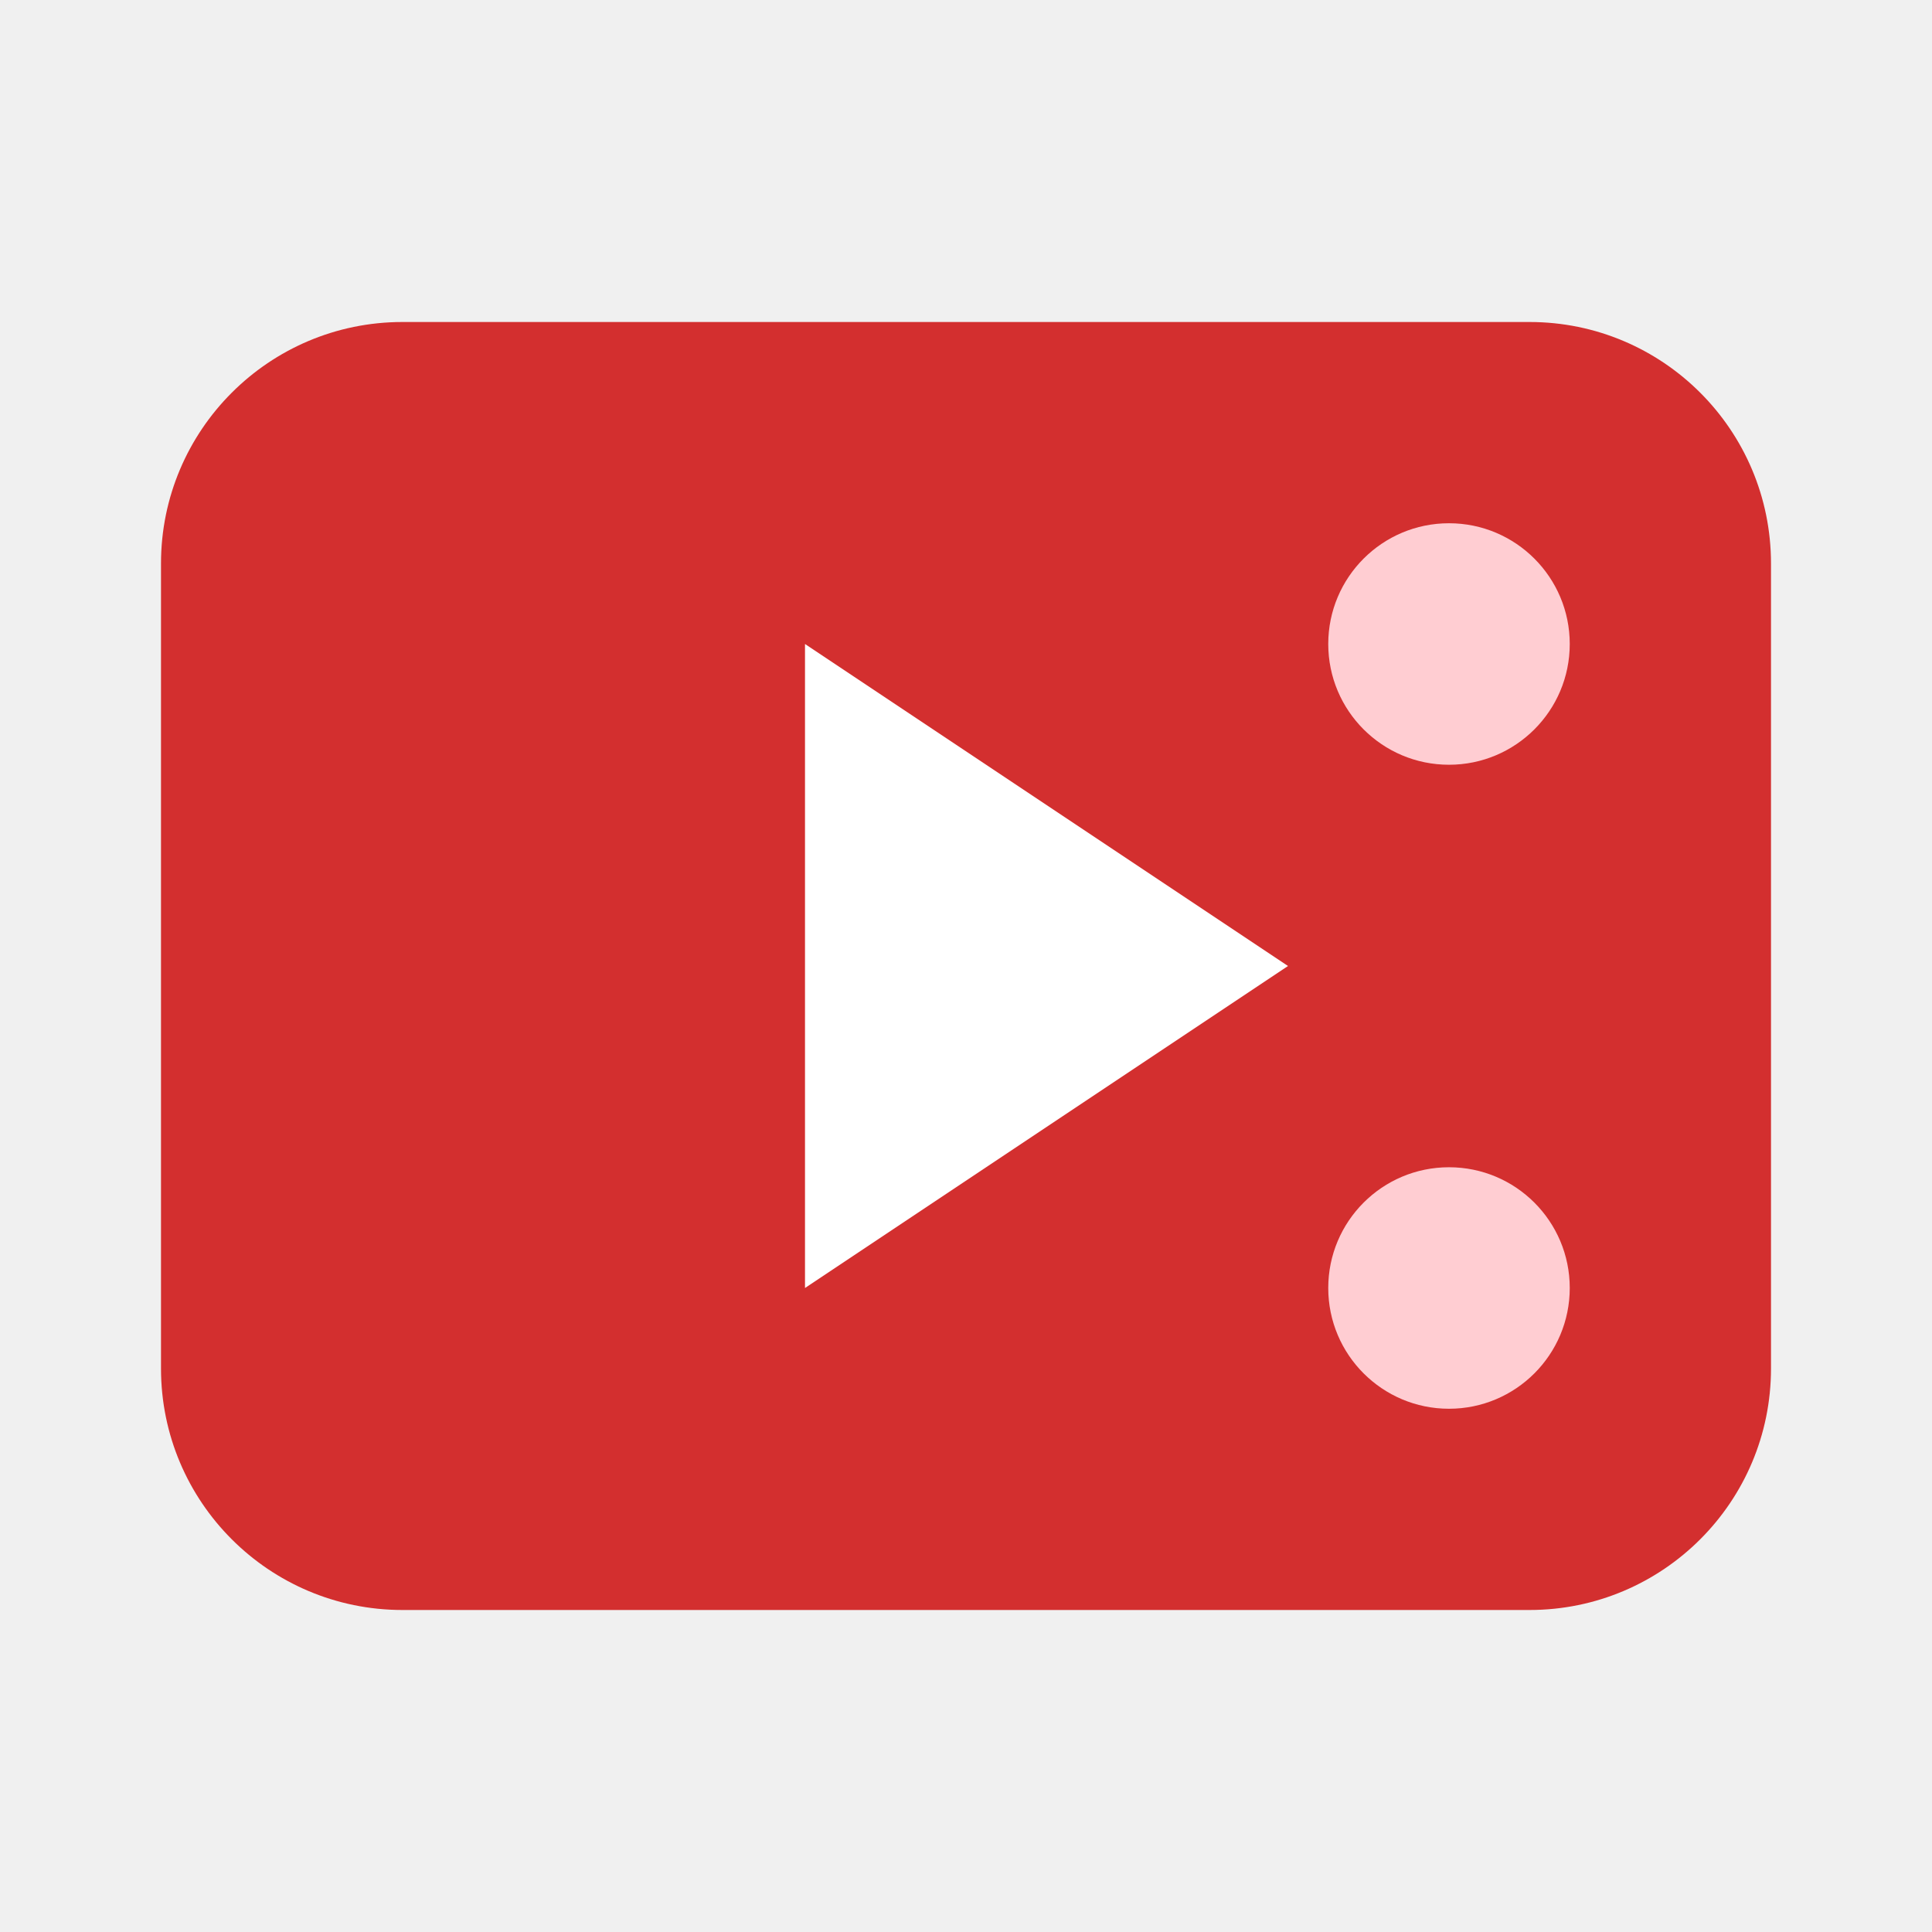
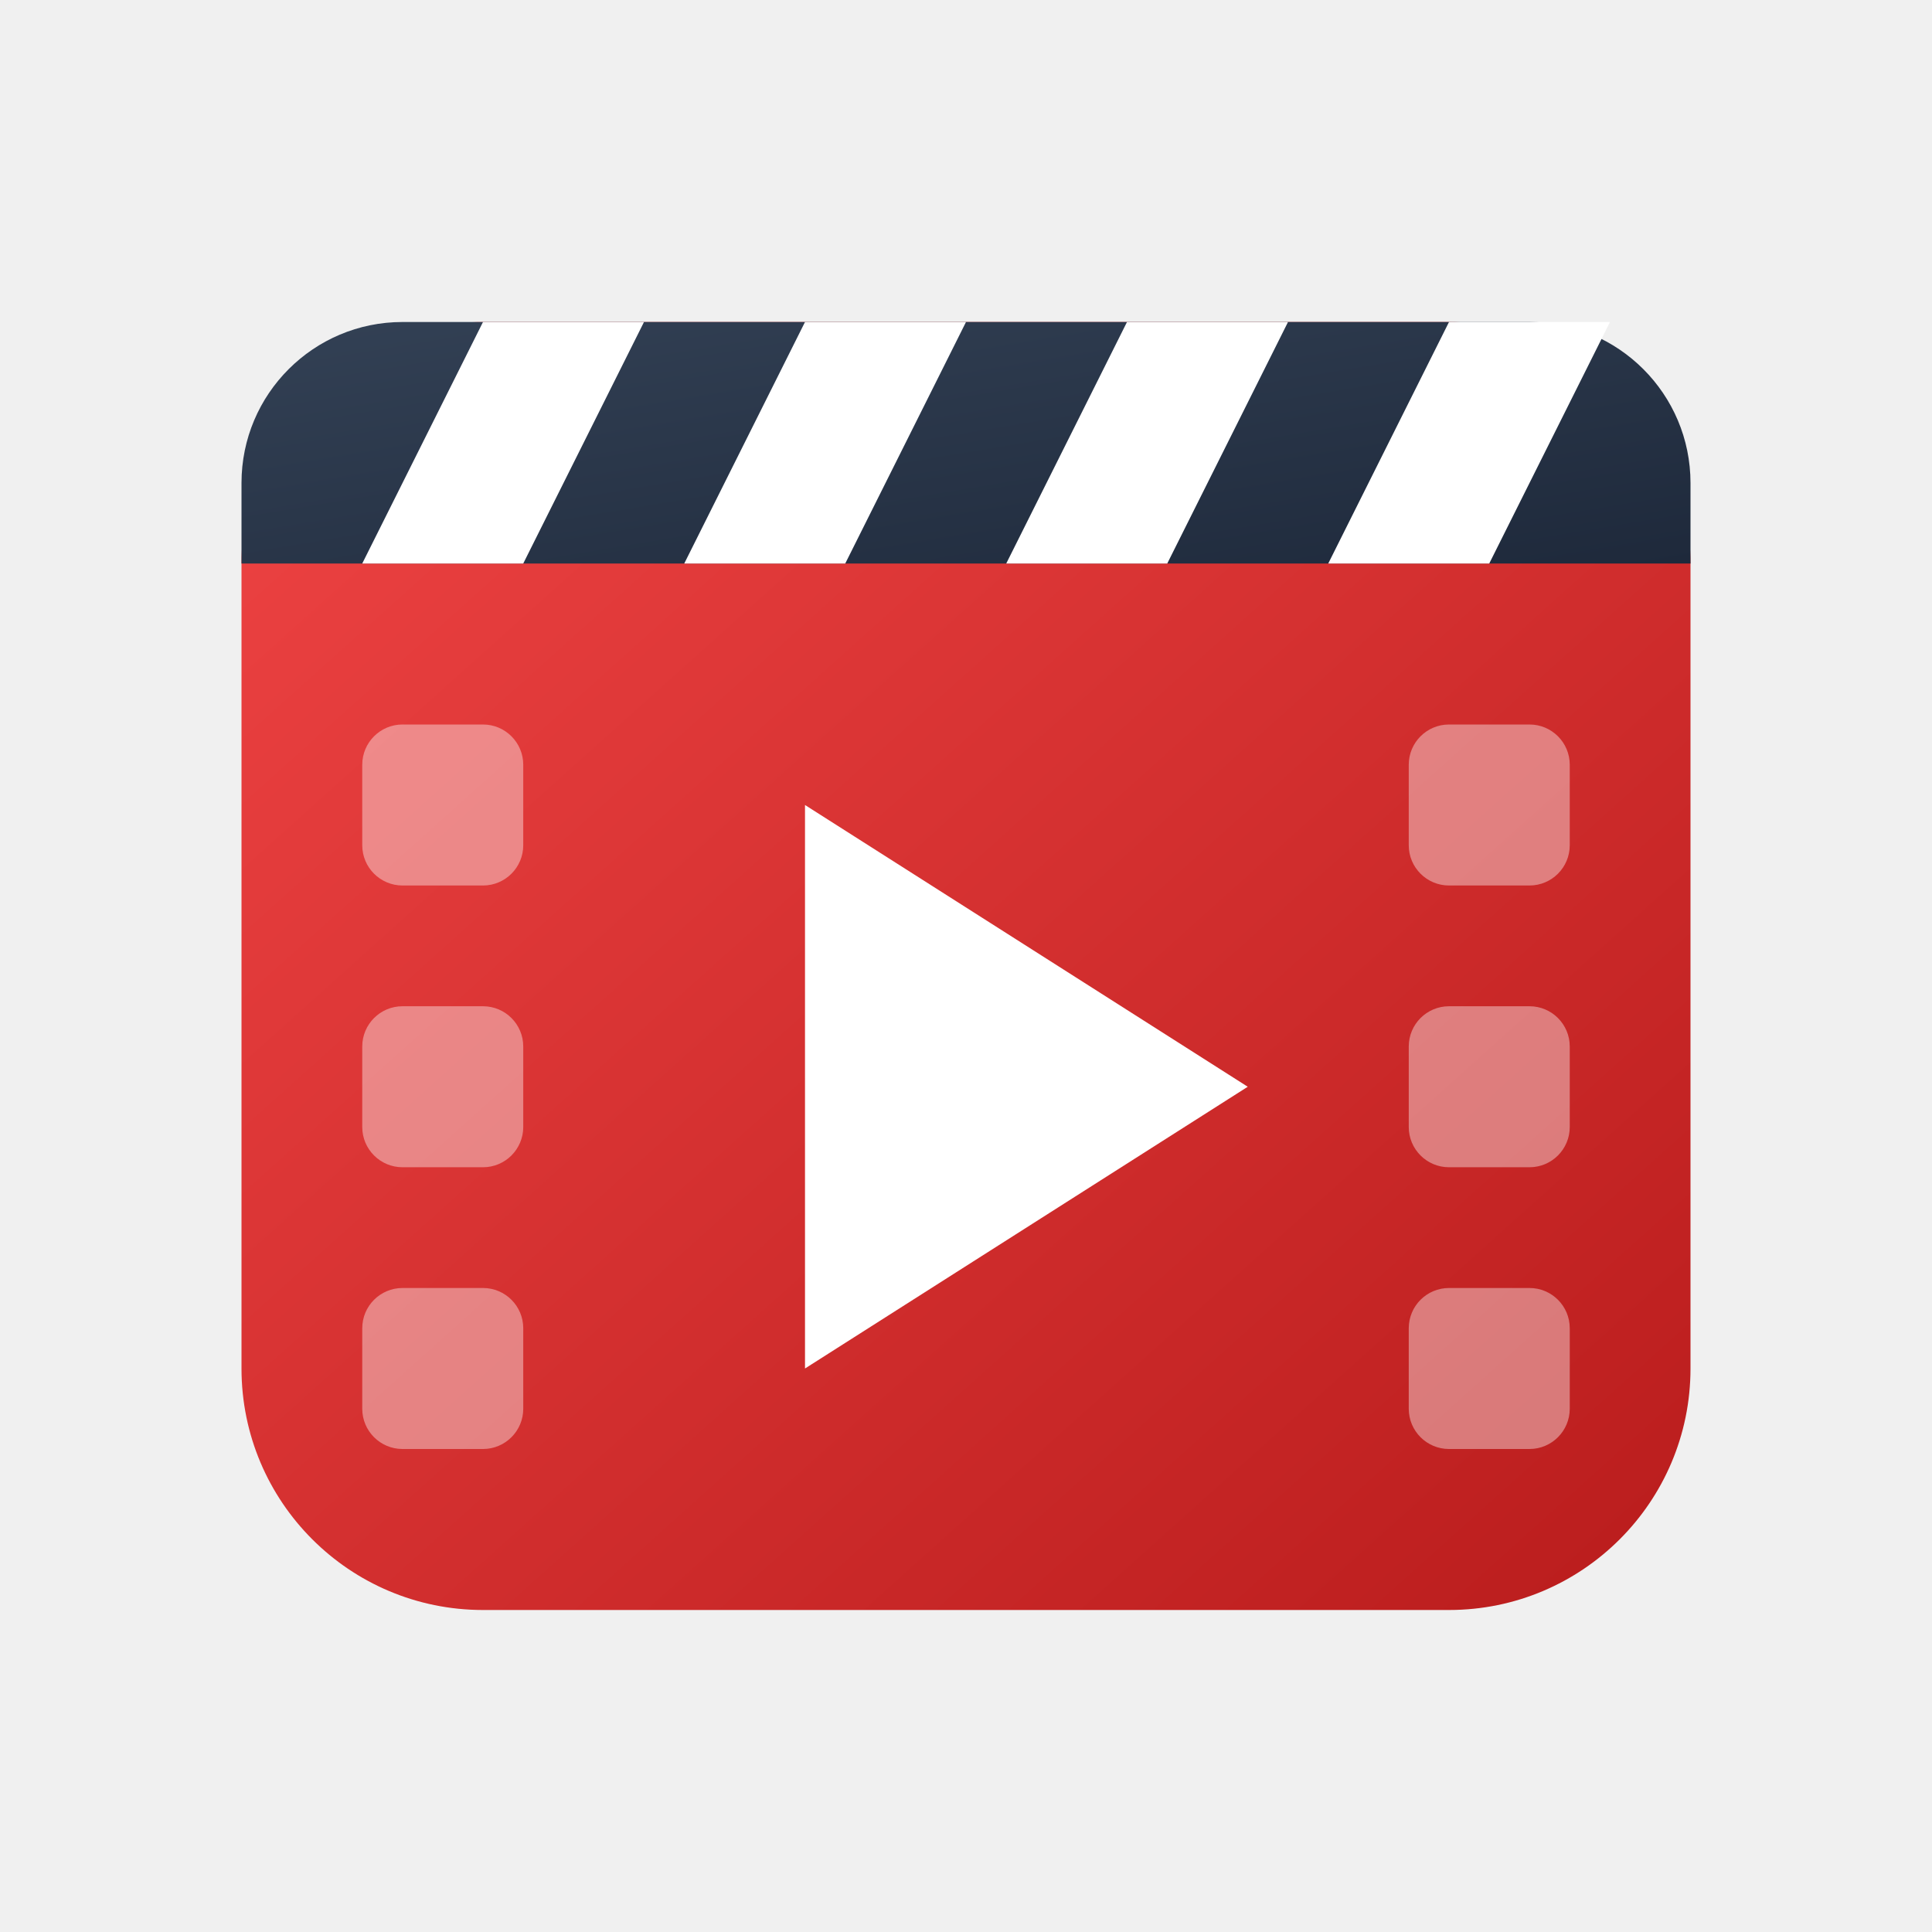
- <svg xmlns="http://www.w3.org/2000/svg" viewBox="0 0 24 24">
-   <rect x="2" y="4" width="20" height="16" rx="3" fill="#D32F2F" />
-   <polygon points="10,8 16,12 10,16" fill="#FFFFFF" />
-   <circle cx="18" cy="8" r="1.5" fill="#FFCDD2" />
-   <circle cx="18" cy="16" r="1.5" fill="#FFCDD2" />
+ <svg xmlns="http://www.w3.org/2000/svg" viewBox="0 0 48 48">
+   <defs>
+     <linearGradient id="klRed" x1="0%" y1="0%" x2="100%" y2="100%">
+       <stop offset="0%" stop-color="#EF4444" />
+       <stop offset="100%" stop-color="#B91C1C" />
+     </linearGradient>
+     <linearGradient id="klClapper" x1="0%" y1="0%" x2="100%" y2="100%">
+       <stop offset="0%" stop-color="#334155" />
+       <stop offset="100%" stop-color="#1E293B" />
+     </linearGradient>
+   </defs>
+   <rect x="6" y="8" width="36" height="32" rx="6" fill="url(#klRed)" />
+   <path d="M6 14h36v-2a4 4 0 0 0-4-4H10a4 4 0 0 0-4 4v2z" fill="url(#klClapper)" />
+   <polygon points="12,8 16,8 13,14 9,14" fill="#FFFFFF" />
+   <polygon points="20,8 24,8 21,14 17,14" fill="#FFFFFF" />
+   <polygon points="28,8 32,8 29,14 25,14" fill="#FFFFFF" />
+   <polygon points="36,8 40,8 37,14 33,14" fill="#FFFFFF" />
+   <rect x="9" y="18" width="4" height="4" rx="1" fill="rgba(255,255,255,0.4)" />
+   <rect x="9" y="25" width="4" height="4" rx="1" fill="rgba(255,255,255,0.4)" />
+   <rect x="9" y="32" width="4" height="4" rx="1" fill="rgba(255,255,255,0.4)" />
+   <rect x="35" y="18" width="4" height="4" rx="1" fill="rgba(255,255,255,0.4)" />
+   <rect x="35" y="25" width="4" height="4" rx="1" fill="rgba(255,255,255,0.4)" />
+   <rect x="35" y="32" width="4" height="4" rx="1" fill="rgba(255,255,255,0.4)" />
+   <polygon points="20,20 31,27 20,34" fill="#FFFFFF" />
</svg>
